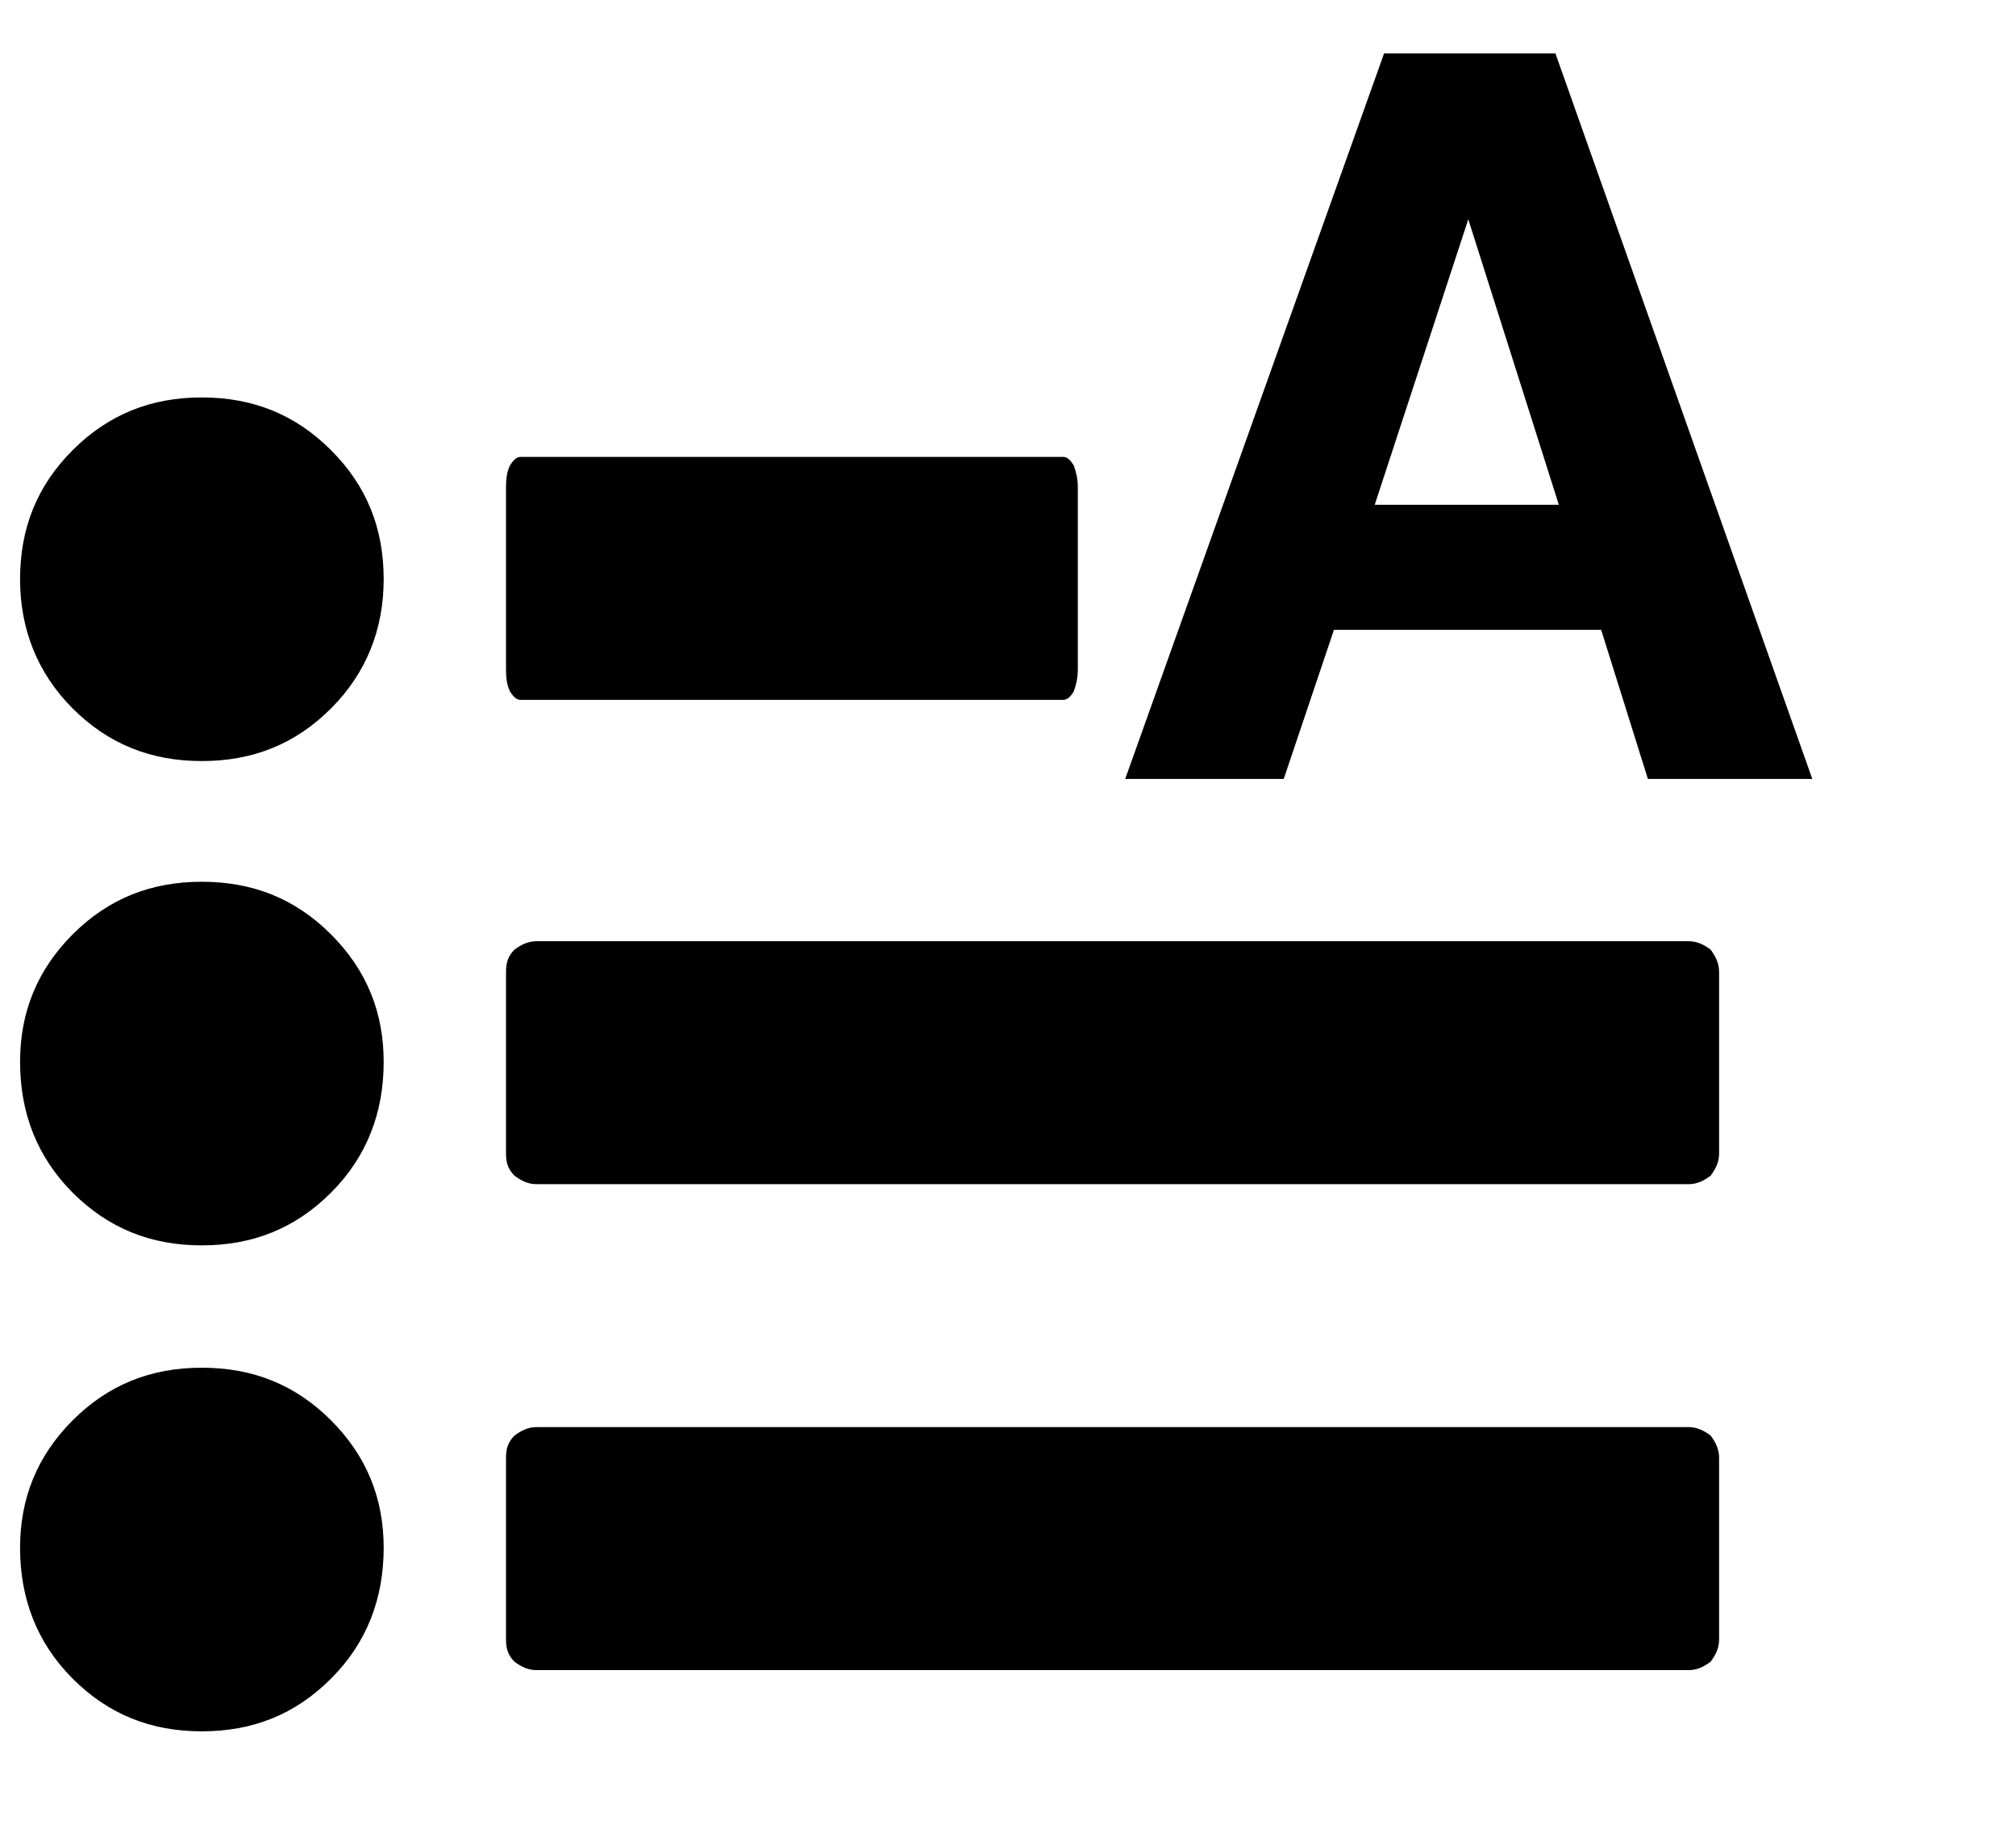
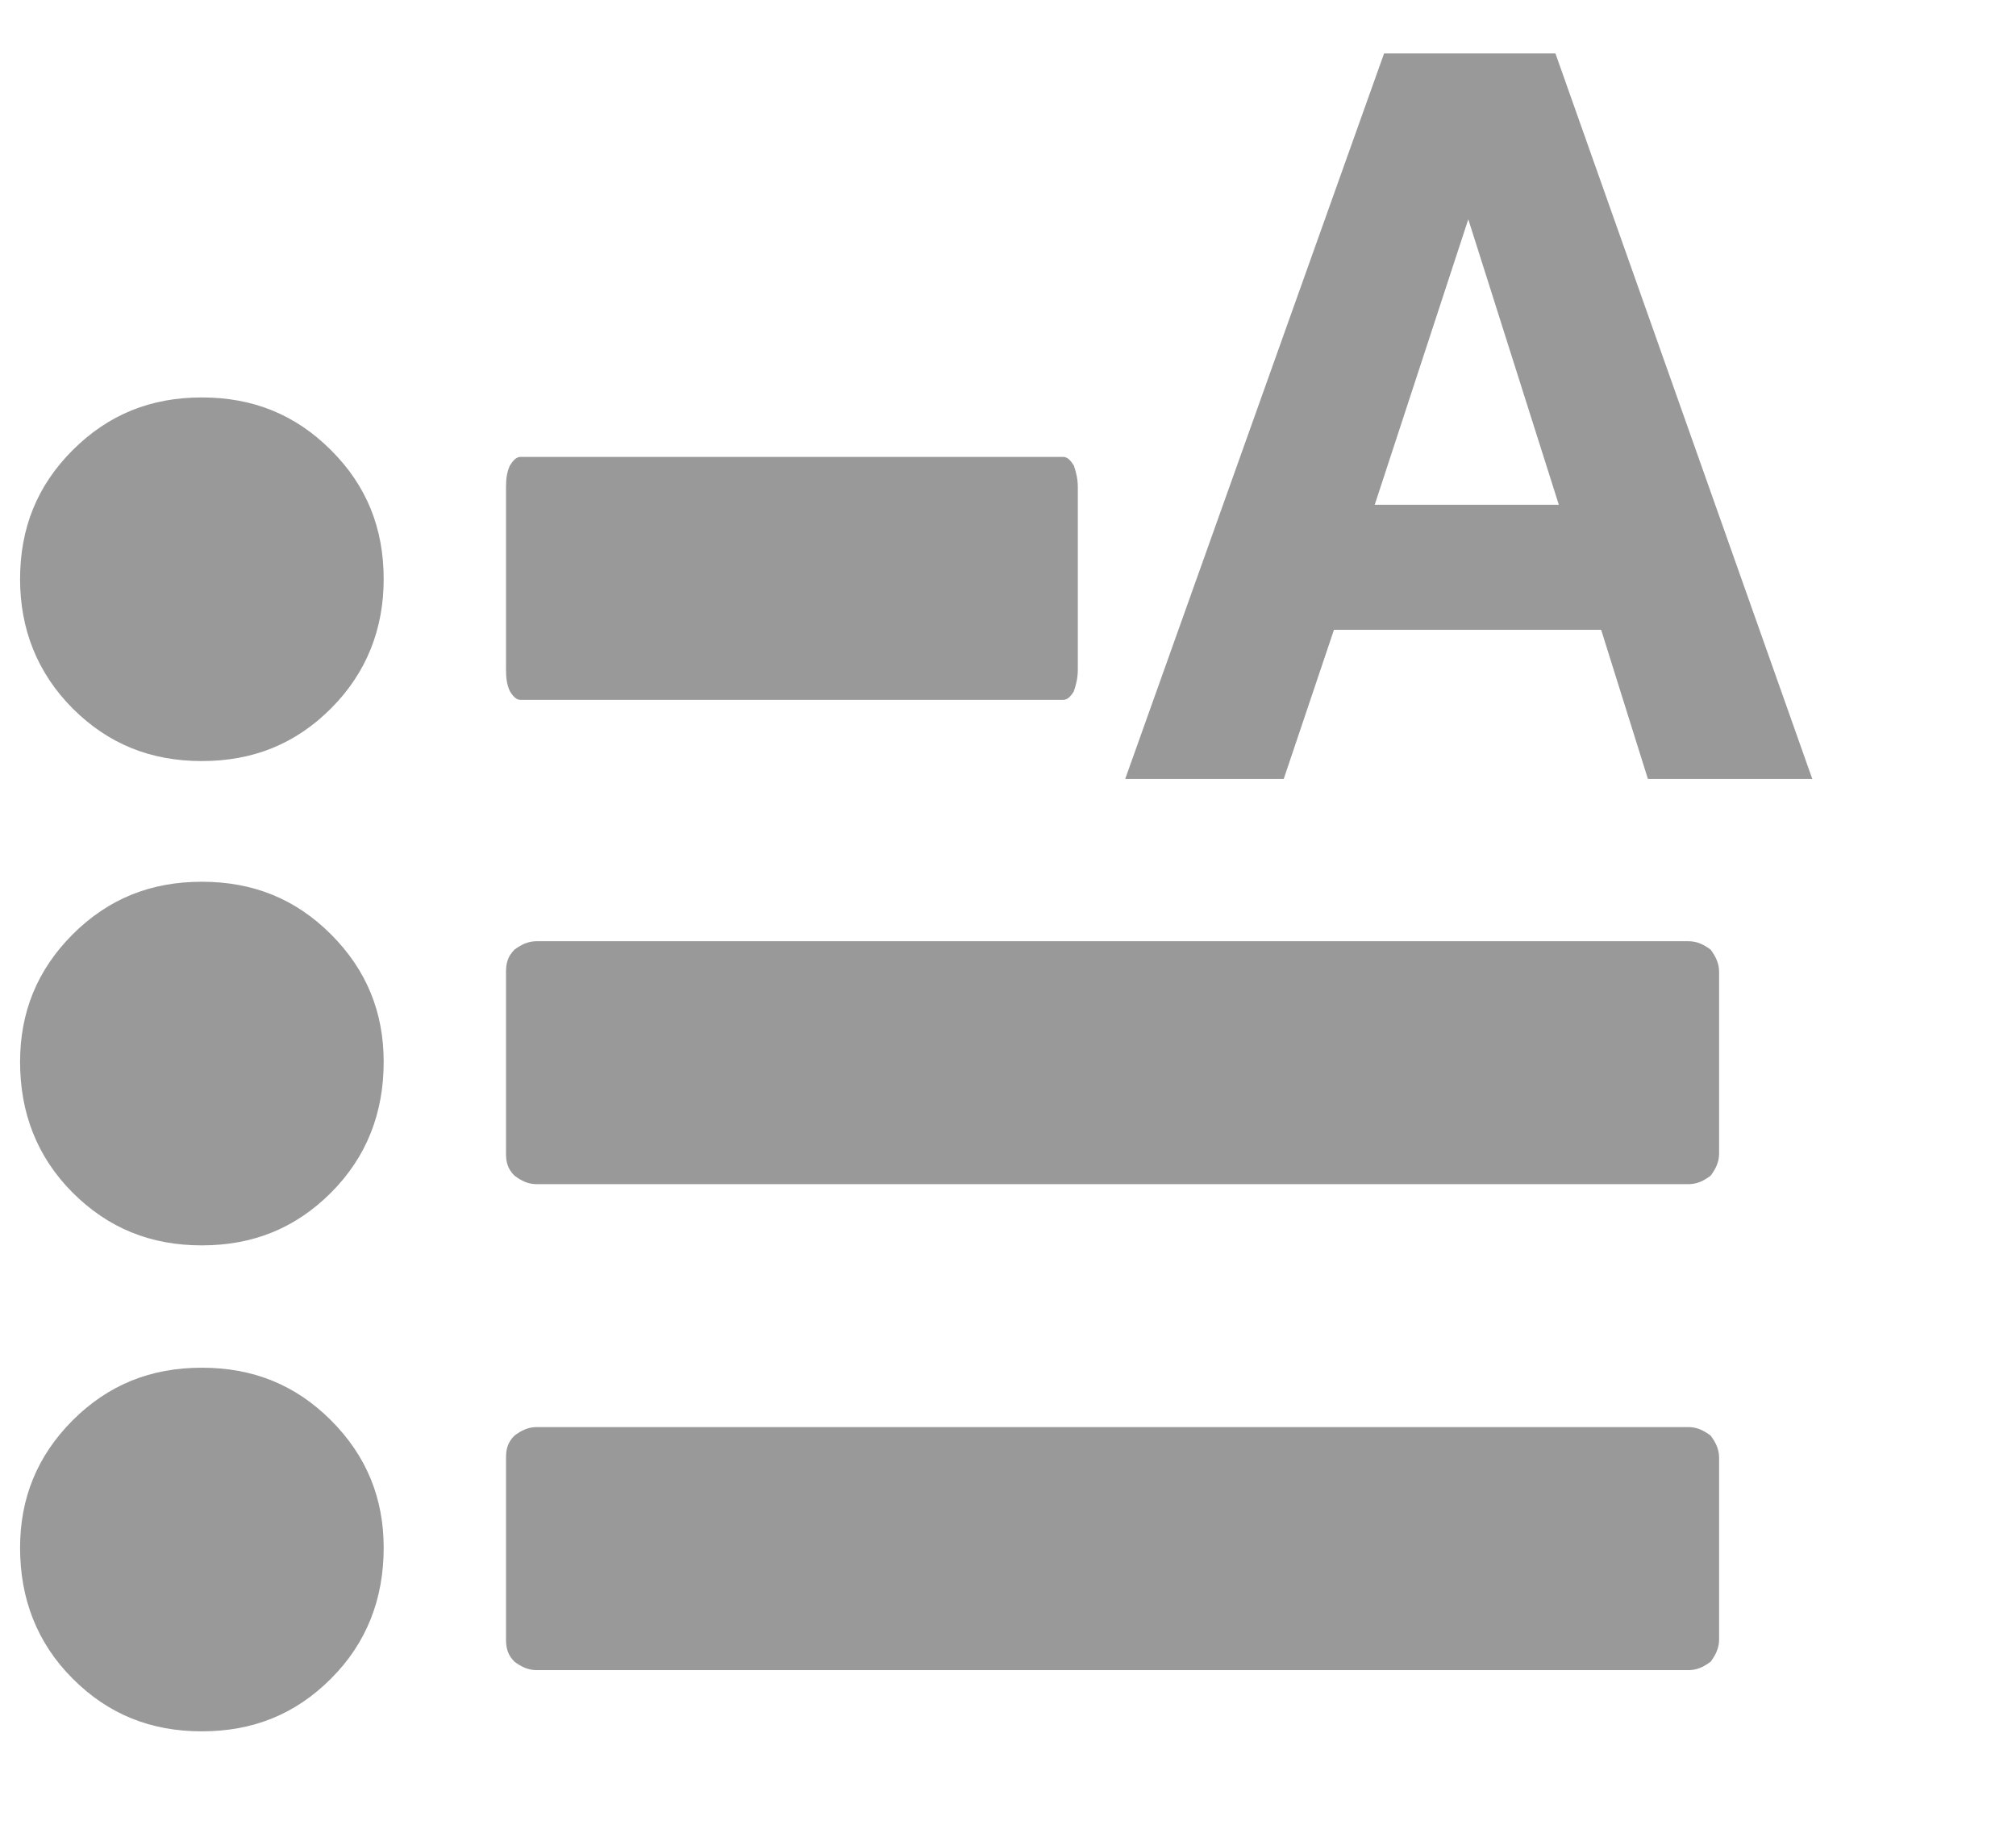
<svg xmlns="http://www.w3.org/2000/svg" viewBox="0 0 22 20" version="1.1">
  <g>
-     <path d="M2.202,18.893 C2.759,18.893 3.223,18.708 3.612,18.318 C4.002,17.929 4.187,17.446 4.187,16.89 C4.187,16.352 4.002,15.889 3.612,15.499 C3.223,15.11 2.759,14.925 2.202,14.925 C1.646,14.925 1.183,15.11 0.793,15.499 C0.404,15.889 0.219,16.352 0.219,16.89 C0.219,17.446 0.404,17.929 0.793,18.318 C1.183,18.708 1.646,18.893 2.202,18.893 L2.202,18.893 Z M2.202,13.59 C2.759,13.59 3.223,13.404 3.612,13.015 C4.002,12.625 4.187,12.144 4.187,11.587 C4.187,11.049 4.002,10.586 3.612,10.196 C3.223,9.807 2.759,9.622 2.202,9.622 C1.646,9.622 1.183,9.807 0.793,10.196 C0.404,10.586 0.219,11.049 0.219,11.587 C0.219,12.144 0.404,12.625 0.793,13.015 C1.183,13.404 1.646,13.59 2.202,13.59 L2.202,13.59 Z M2.202,8.305 C2.759,8.305 3.223,8.12 3.612,7.731 C4.002,7.341 4.187,6.859 4.187,6.321 C4.187,5.765 4.002,5.301 3.612,4.912 C3.223,4.523 2.759,4.337 2.202,4.337 C1.646,4.337 1.183,4.523 0.793,4.912 C0.404,5.301 0.219,5.765 0.219,6.321 C0.219,6.859 0.404,7.341 0.793,7.731 C1.183,8.12 1.646,8.305 2.202,8.305 L2.202,8.305 Z M5.614,18.133 C5.688,18.188 5.763,18.225 5.855,18.225 L18.427,18.225 C18.52,18.225 18.594,18.188 18.668,18.133 C18.723,18.058 18.76,17.984 18.76,17.891 L18.76,15.907 C18.76,15.815 18.723,15.74 18.668,15.666 C18.594,15.611 18.52,15.573 18.427,15.573 L5.855,15.573 C5.763,15.573 5.688,15.611 5.614,15.666 C5.54,15.74 5.522,15.815 5.522,15.907 L5.522,17.891 C5.522,17.984 5.54,18.058 5.614,18.133 L5.614,18.133 Z M5.614,12.829 C5.688,12.885 5.763,12.922 5.855,12.922 L18.427,12.922 C18.52,12.922 18.594,12.885 18.668,12.829 C18.723,12.755 18.76,12.681 18.76,12.588 L18.76,10.605 C18.76,10.512 18.723,10.438 18.668,10.363 C18.594,10.308 18.52,10.271 18.427,10.271 L5.855,10.271 C5.763,10.271 5.688,10.308 5.614,10.363 C5.54,10.438 5.522,10.512 5.522,10.605 L5.522,12.588 C5.522,12.681 5.54,12.755 5.614,12.829 L5.614,12.829 Z M5.565,7.545 C5.6,7.601 5.635,7.637 5.679,7.637 L11.604,7.637 C11.648,7.637 11.683,7.601 11.718,7.545 C11.744,7.47 11.762,7.397 11.762,7.304 L11.762,5.32 C11.762,5.228 11.744,5.153 11.718,5.079 C11.683,5.024 11.648,4.986 11.604,4.986 L5.679,4.986 C5.635,4.986 5.6,5.024 5.565,5.079 C5.53,5.153 5.522,5.228 5.522,5.32 L5.522,7.304 C5.522,7.397 5.53,7.47 5.565,7.545 L5.565,7.545 Z" id="Fill-125" />
-     <path d="M15.002,5.508 L17.011,5.508 L16.023,2.393 L15.002,5.508 Z M15.104,0.583 L16.974,0.583 L19.777,8.5 L17.983,8.5 L17.473,6.873 L14.557,6.873 L14.009,8.5 L12.279,8.5 L15.104,0.583 Z" id="A" />
+     <path fill="#999" d="M2.202,18.893 C2.759,18.893 3.223,18.708 3.612,18.318 C4.002,17.929 4.187,17.446 4.187,16.89 C4.187,16.352 4.002,15.889 3.612,15.499 C3.223,15.11 2.759,14.925 2.202,14.925 C1.646,14.925 1.183,15.11 0.793,15.499 C0.404,15.889 0.219,16.352 0.219,16.89 C0.219,17.446 0.404,17.929 0.793,18.318 C1.183,18.708 1.646,18.893 2.202,18.893 L2.202,18.893 Z M2.202,13.59 C2.759,13.59 3.223,13.404 3.612,13.015 C4.002,12.625 4.187,12.144 4.187,11.587 C4.187,11.049 4.002,10.586 3.612,10.196 C3.223,9.807 2.759,9.622 2.202,9.622 C1.646,9.622 1.183,9.807 0.793,10.196 C0.404,10.586 0.219,11.049 0.219,11.587 C0.219,12.144 0.404,12.625 0.793,13.015 C1.183,13.404 1.646,13.59 2.202,13.59 L2.202,13.59 Z M2.202,8.305 C2.759,8.305 3.223,8.12 3.612,7.731 C4.002,7.341 4.187,6.859 4.187,6.321 C4.187,5.765 4.002,5.301 3.612,4.912 C3.223,4.523 2.759,4.337 2.202,4.337 C1.646,4.337 1.183,4.523 0.793,4.912 C0.404,5.301 0.219,5.765 0.219,6.321 C0.219,6.859 0.404,7.341 0.793,7.731 C1.183,8.12 1.646,8.305 2.202,8.305 L2.202,8.305 Z M5.614,18.133 C5.688,18.188 5.763,18.225 5.855,18.225 L18.427,18.225 C18.52,18.225 18.594,18.188 18.668,18.133 C18.723,18.058 18.76,17.984 18.76,17.891 L18.76,15.907 C18.76,15.815 18.723,15.74 18.668,15.666 C18.594,15.611 18.52,15.573 18.427,15.573 L5.855,15.573 C5.763,15.573 5.688,15.611 5.614,15.666 C5.54,15.74 5.522,15.815 5.522,15.907 L5.522,17.891 C5.522,17.984 5.54,18.058 5.614,18.133 L5.614,18.133 Z M5.614,12.829 C5.688,12.885 5.763,12.922 5.855,12.922 L18.427,12.922 C18.52,12.922 18.594,12.885 18.668,12.829 C18.723,12.755 18.76,12.681 18.76,12.588 L18.76,10.605 C18.76,10.512 18.723,10.438 18.668,10.363 C18.594,10.308 18.52,10.271 18.427,10.271 L5.855,10.271 C5.763,10.271 5.688,10.308 5.614,10.363 C5.54,10.438 5.522,10.512 5.522,10.605 L5.522,12.588 C5.522,12.681 5.54,12.755 5.614,12.829 L5.614,12.829 Z M5.565,7.545 C5.6,7.601 5.635,7.637 5.679,7.637 L11.604,7.637 C11.648,7.637 11.683,7.601 11.718,7.545 C11.744,7.47 11.762,7.397 11.762,7.304 L11.762,5.32 C11.762,5.228 11.744,5.153 11.718,5.079 C11.683,5.024 11.648,4.986 11.604,4.986 L5.679,4.986 C5.635,4.986 5.6,5.024 5.565,5.079 C5.53,5.153 5.522,5.228 5.522,5.32 L5.522,7.304 C5.522,7.397 5.53,7.47 5.565,7.545 L5.565,7.545 Z" id="Fill-125" />
+     <path fill="#999" d="M15.002,5.508 L17.011,5.508 L16.023,2.393 L15.002,5.508 Z M15.104,0.583 L16.974,0.583 L19.777,8.5 L17.983,8.5 L17.473,6.873 L14.557,6.873 L14.009,8.5 L12.279,8.5 L15.104,0.583 Z" id="A" />
  </g>
</svg>
